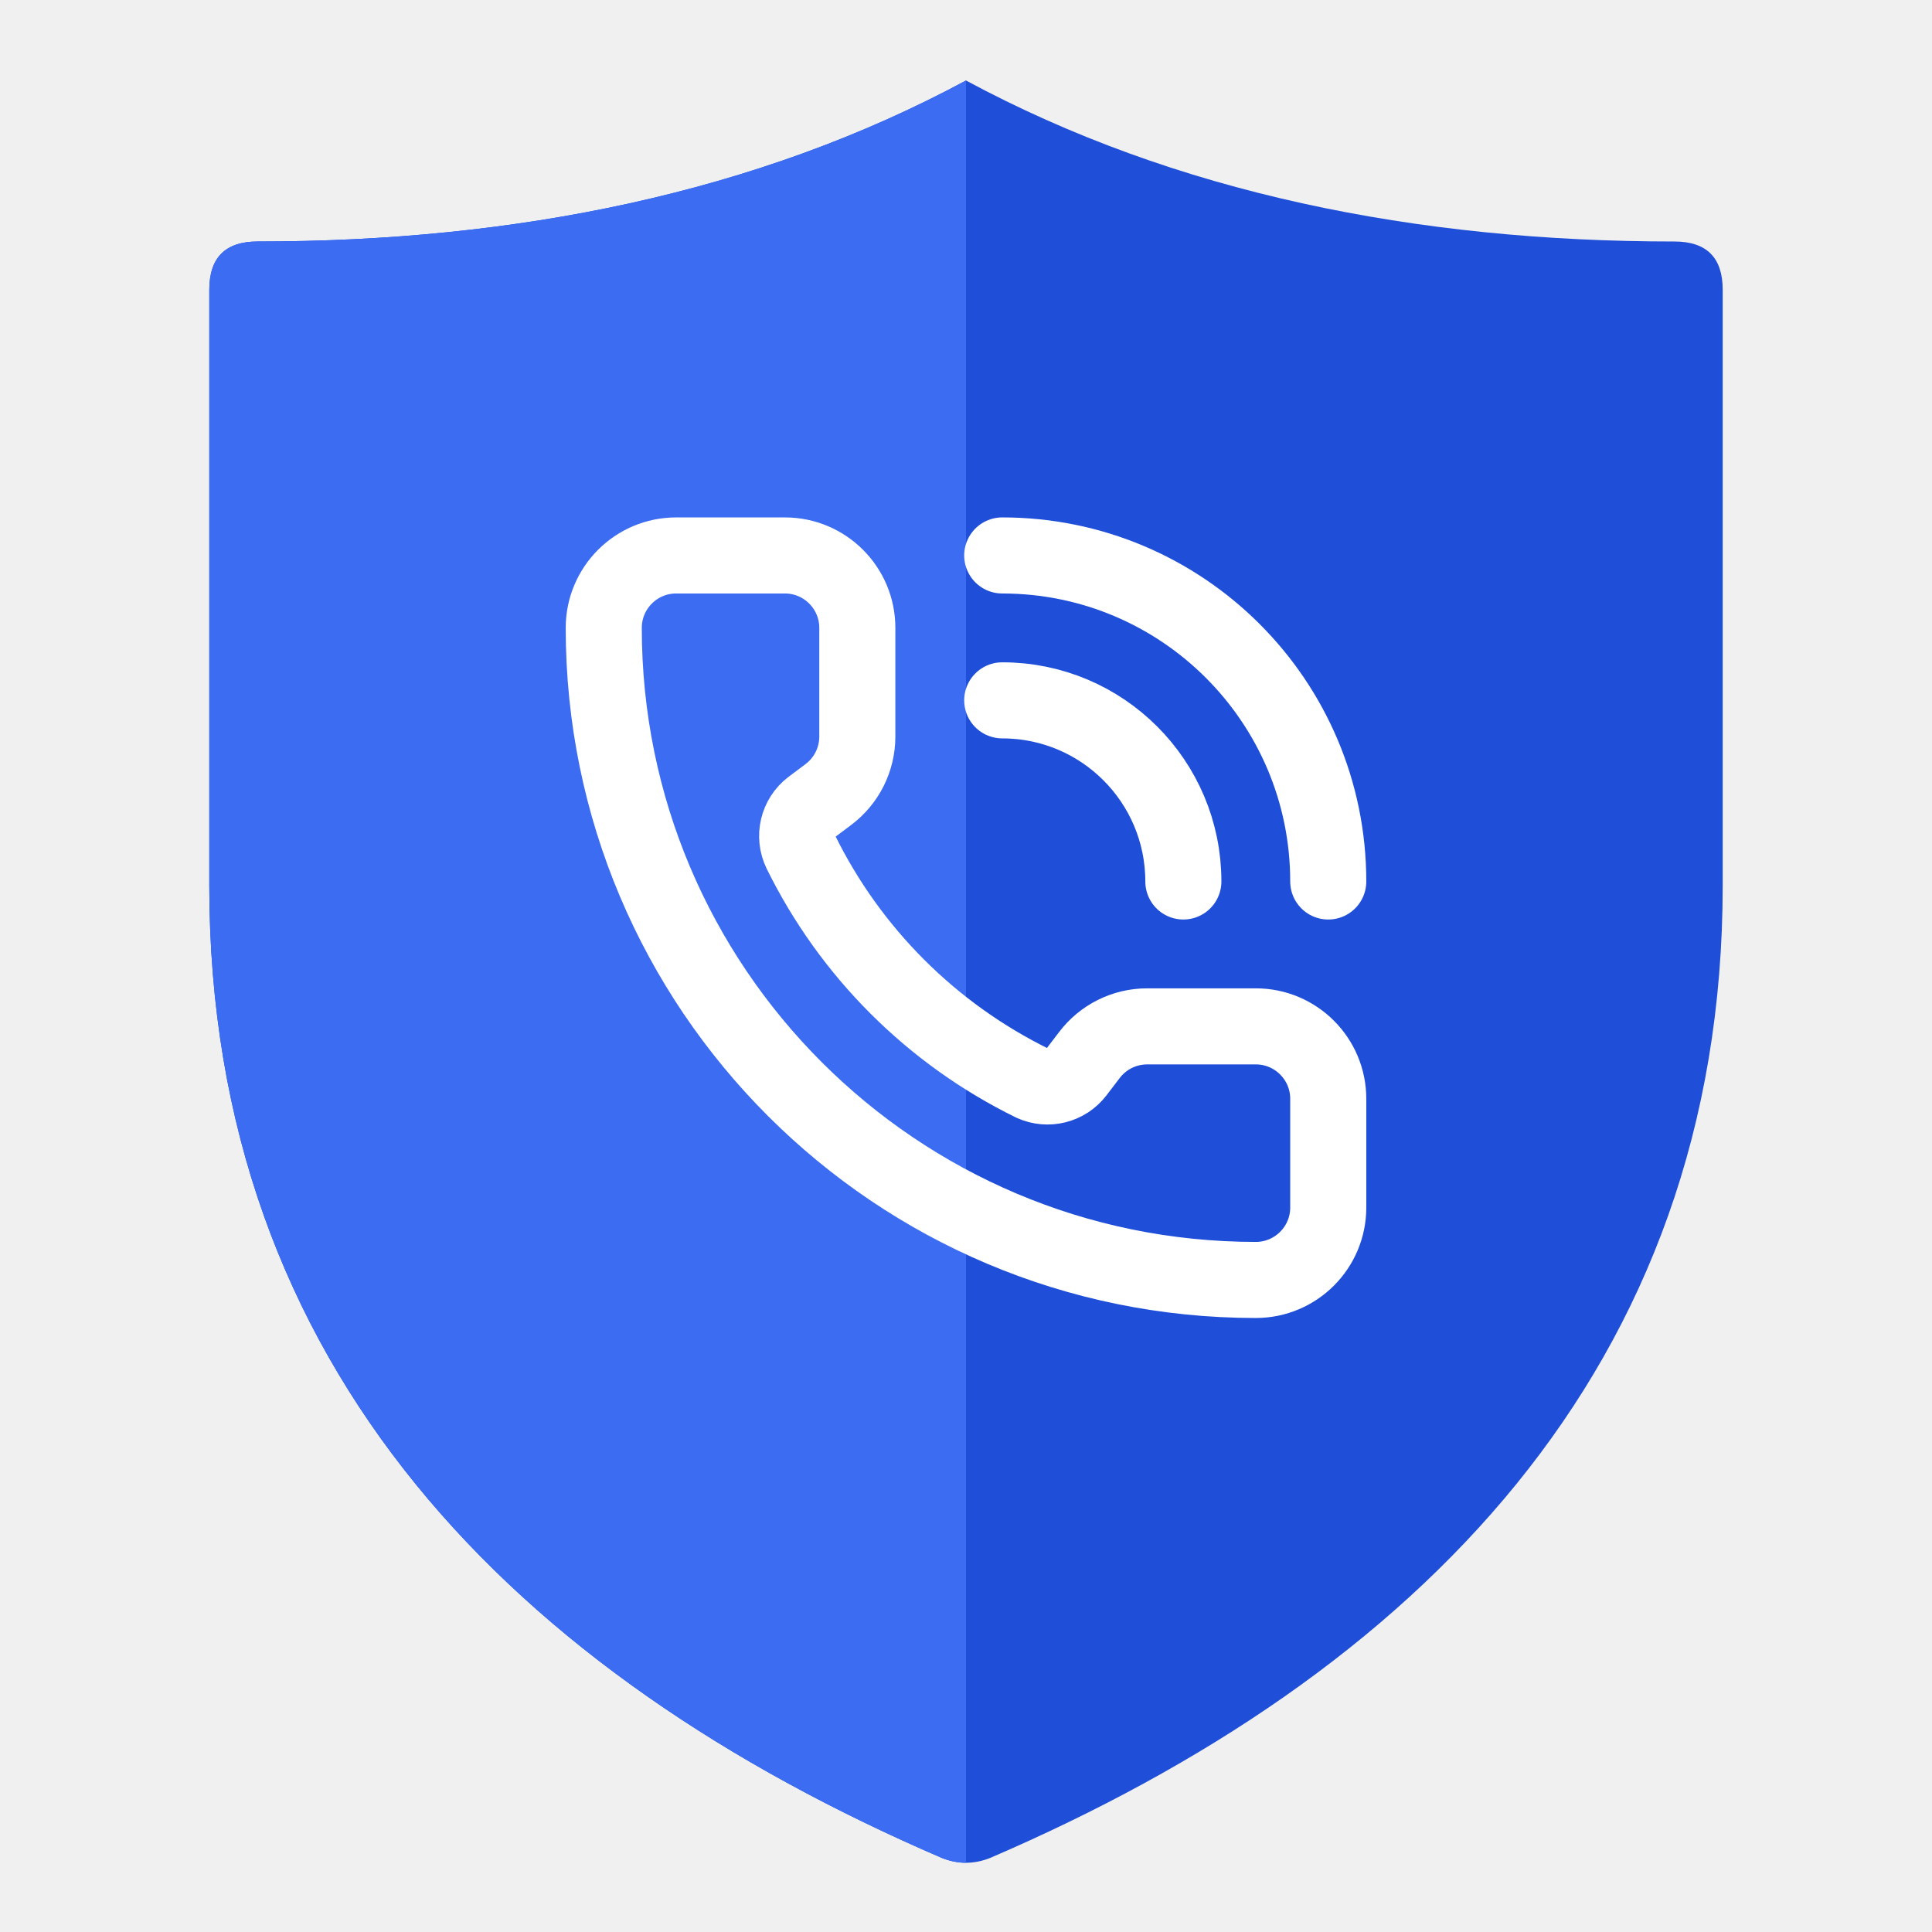
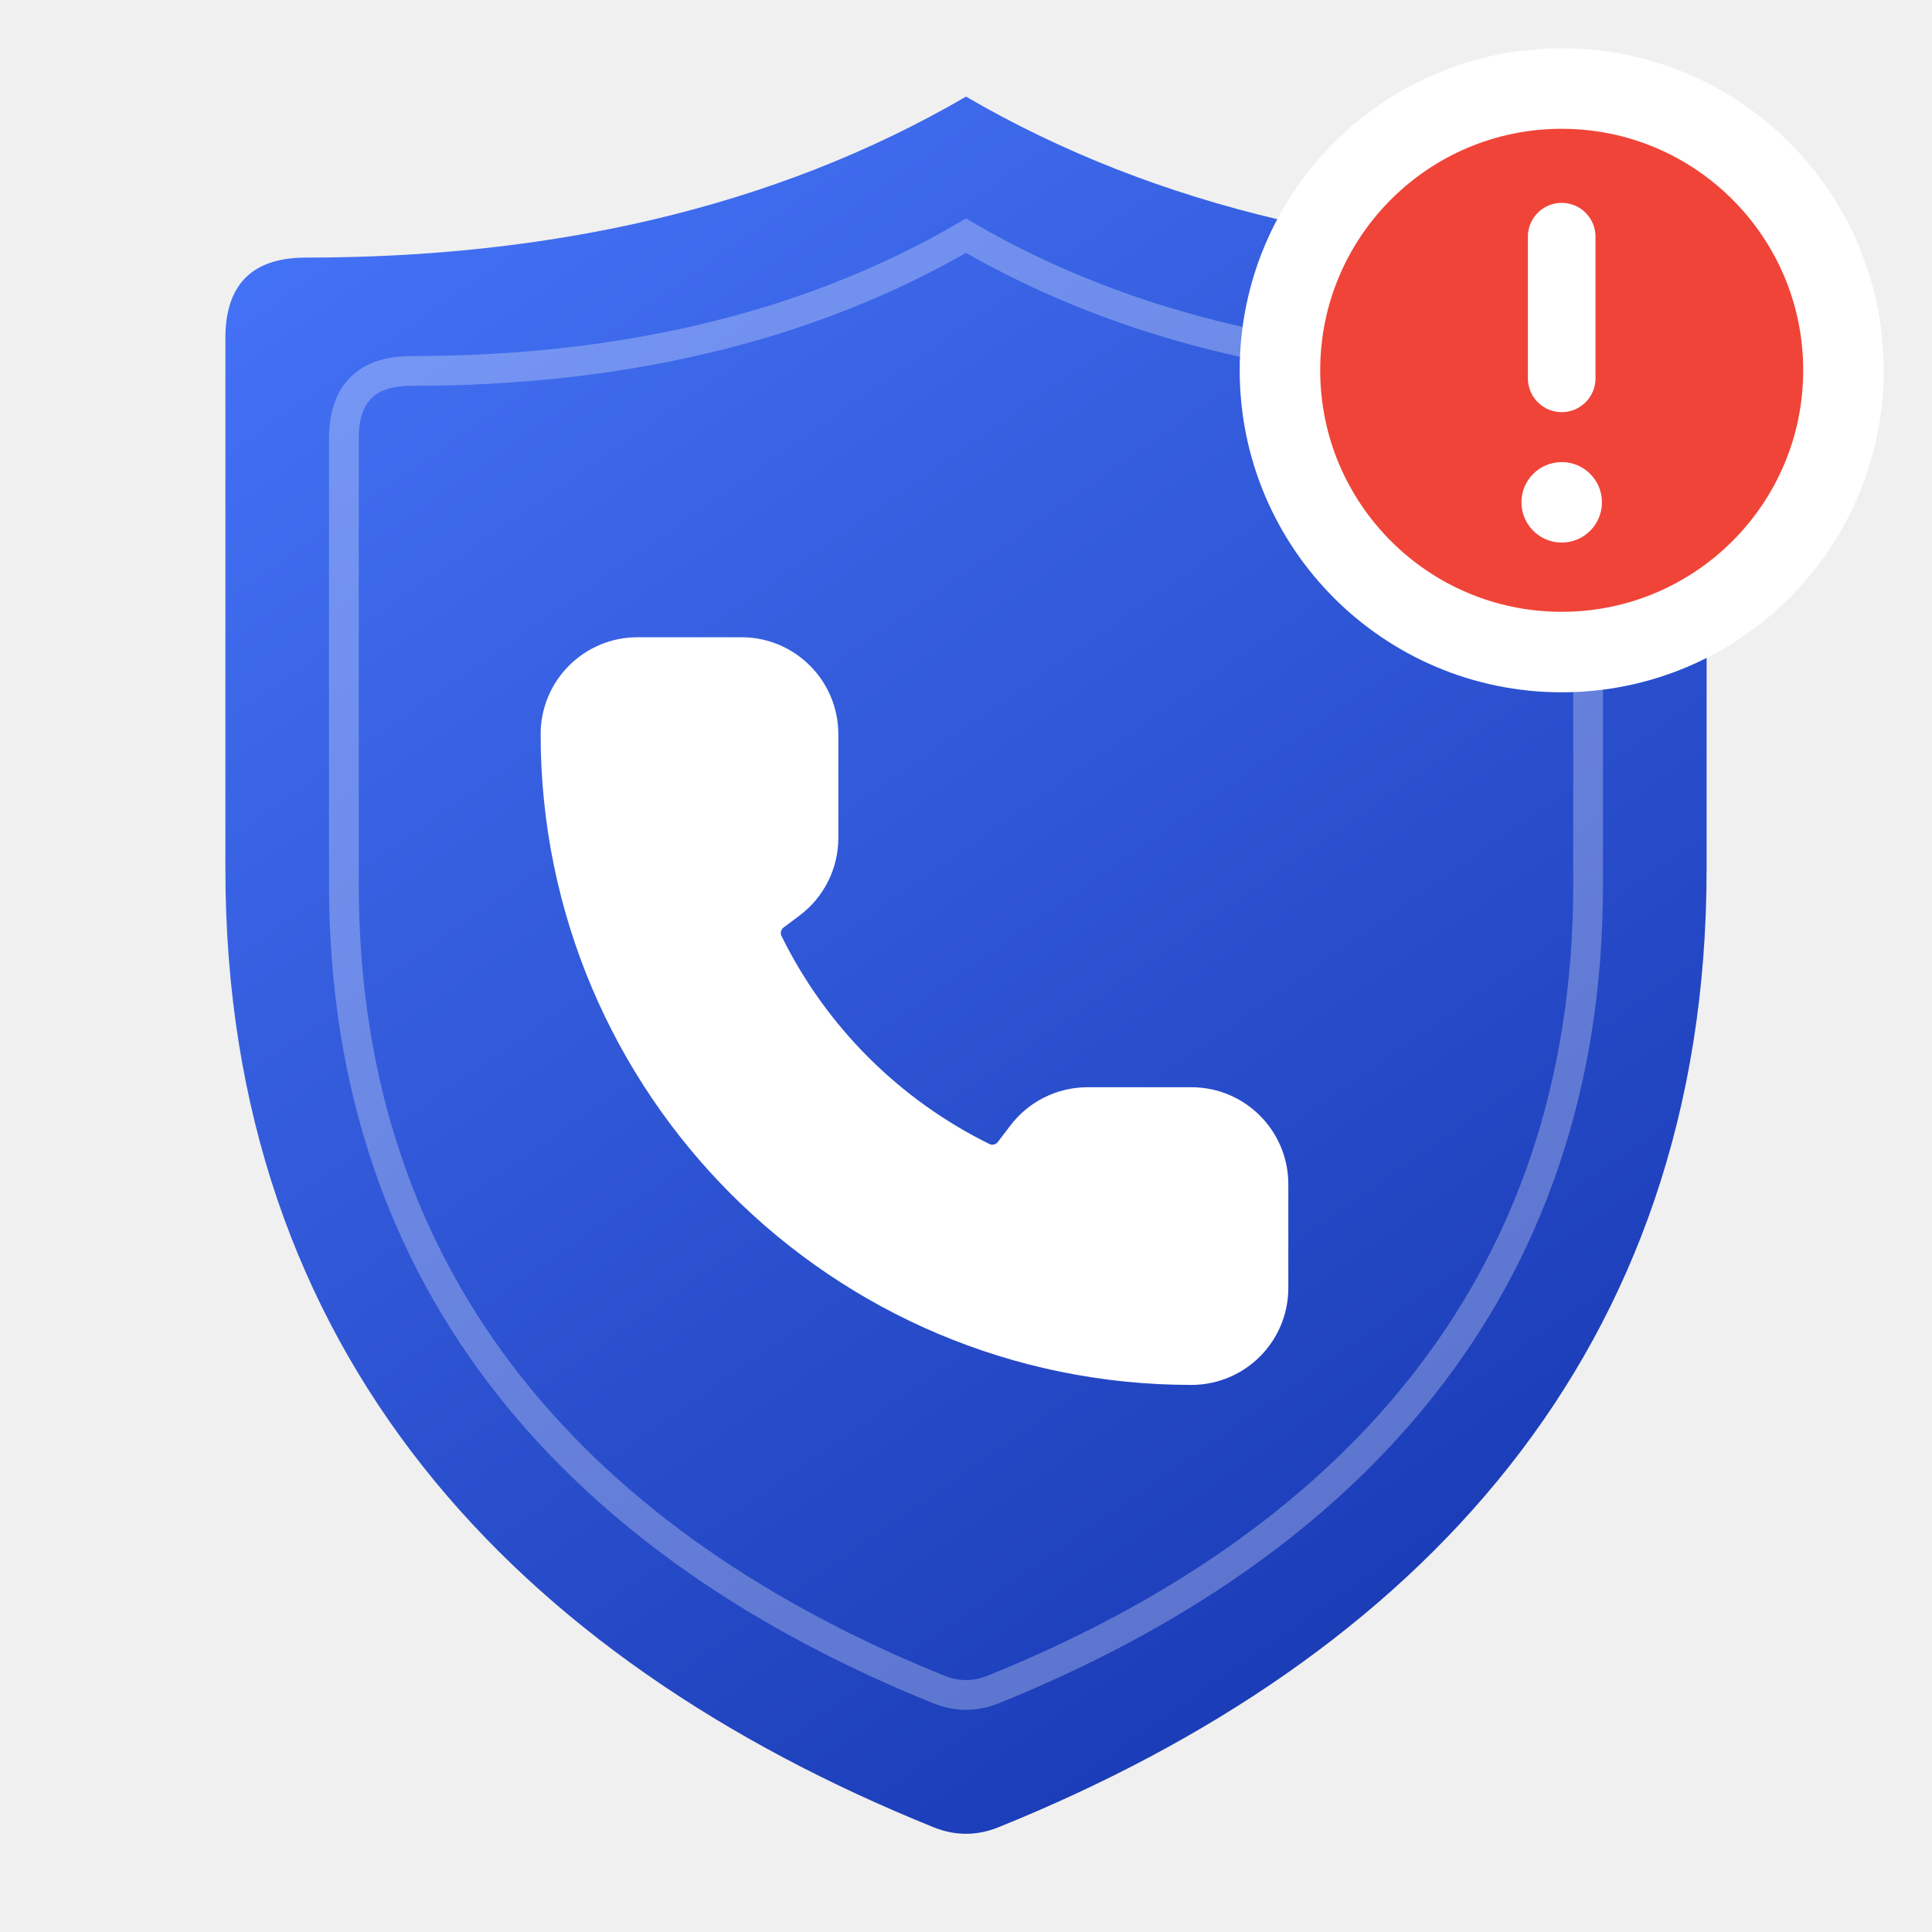
<svg xmlns="http://www.w3.org/2000/svg" viewBox="0 0 120 120" width="120" height="120" role="img" aria-label="Alerta Golpe">
-   <path d="M60 5C73 12 88 15 104 15C106 15 107 16 107 18V55C107 85 88 104 61.5 115.4C60.5 115.8 59.5 115.8 58.5 115.4C32 104 13 85 13 55V18C13 16 14 15 16 15C32 15 47 12 60 5Z" fill="#1F4FD8" />
-   <path d="M60 5C47 12 32 15 16 15C14 15 13 16 13 18V55C13 85 32 104 58.5 115.4C59 115.6 59.5 115.7 60 115.7Z" fill="#3B6CF2" />
-   <g transform="translate(33 30) scale(2.25)" fill="none" stroke="#FFFFFF" stroke-width="2.1" stroke-linecap="round" stroke-linejoin="round">
-     <path d="M13 2a9 9 0 0 1 9 9" />
-     <path d="M13 6a5 5 0 0 1 5 5" />
-     <path d="M13.832 16.568a1 1 0 0 0 1.213-.303l.355-.465A2 2 0 0 1 17 15h3a2 2 0 0 1 2 2v3a2 2 0 0 1-2 2A18 18 0 0 1 2 4a2 2 0 0 1 2-2h3a2 2 0 0 1 2 2v3a2 2 0 0 1-.8 1.6l-.468.351a1 1 0 0 0-.292 1.233 14 14 0 0 0 6.392 6.384" />
+   <defs>
+     <linearGradient id="gi" x1="22" y1="8" x2="96" y2="114" gradientUnits="userSpaceOnUse">
+       <stop offset="0" stop-color="#4573F7" />
+       <stop offset="1" stop-color="#1534AE" />
+     </linearGradient>
+   </defs>
+   <path d="M60 6C72 13 86 16 101 16Q106 16 106 21V54C106 84 88 103 62 113.5Q60 114.3 58 113.5C32 103 14 84 14 54V21Q14 16 19 16C34 16 48 13 60 6Z" fill="url(#gi)" />
+   <path d="M60 6C72 13 86 16 101 16Q106 16 106 21V54C106 84 88 103 62 113.5Q60 114.3 58 113.5C32 103 14 84 14 54V21Q14 16 19 16C34 16 48 13 60 6Z" fill="none" stroke="#FFFFFF" stroke-opacity=".28" stroke-width="2.2" transform="translate(60 60) scale(.84) translate(-60 -60)" />
+   <g transform="translate(31 37) scale(2.15)">
+     <path d="M13.832 16.568a1 1 0 0 0 1.213-.303l.355-.465A2 2 0 0 1 17 15h3a2 2 0 0 1 2 2v3a2 2 0 0 1-2 2A18 18 0 0 1 2 4a2 2 0 0 1 2-2h3a2 2 0 0 1 2 2v3a2 2 0 0 1-.8 1.6l-.468.351a1 1 0 0 0-.292 1.233 14 14 0 0 0 6.392 6.384" fill="#FFFFFF" stroke="#FFFFFF" stroke-width="1.6" stroke-linejoin="round" />
  </g>
+   <circle cx="97" cy="23" r="17.5" fill="#F04438" stroke="#FFFFFF" stroke-width="5" />
+   <rect x="94.9" y="12.6" width="4.2" height="13" rx="2.1" fill="#FFFFFF" />
+   <circle cx="97" cy="31.2" r="2.5" fill="#FFFFFF" />
</svg>
